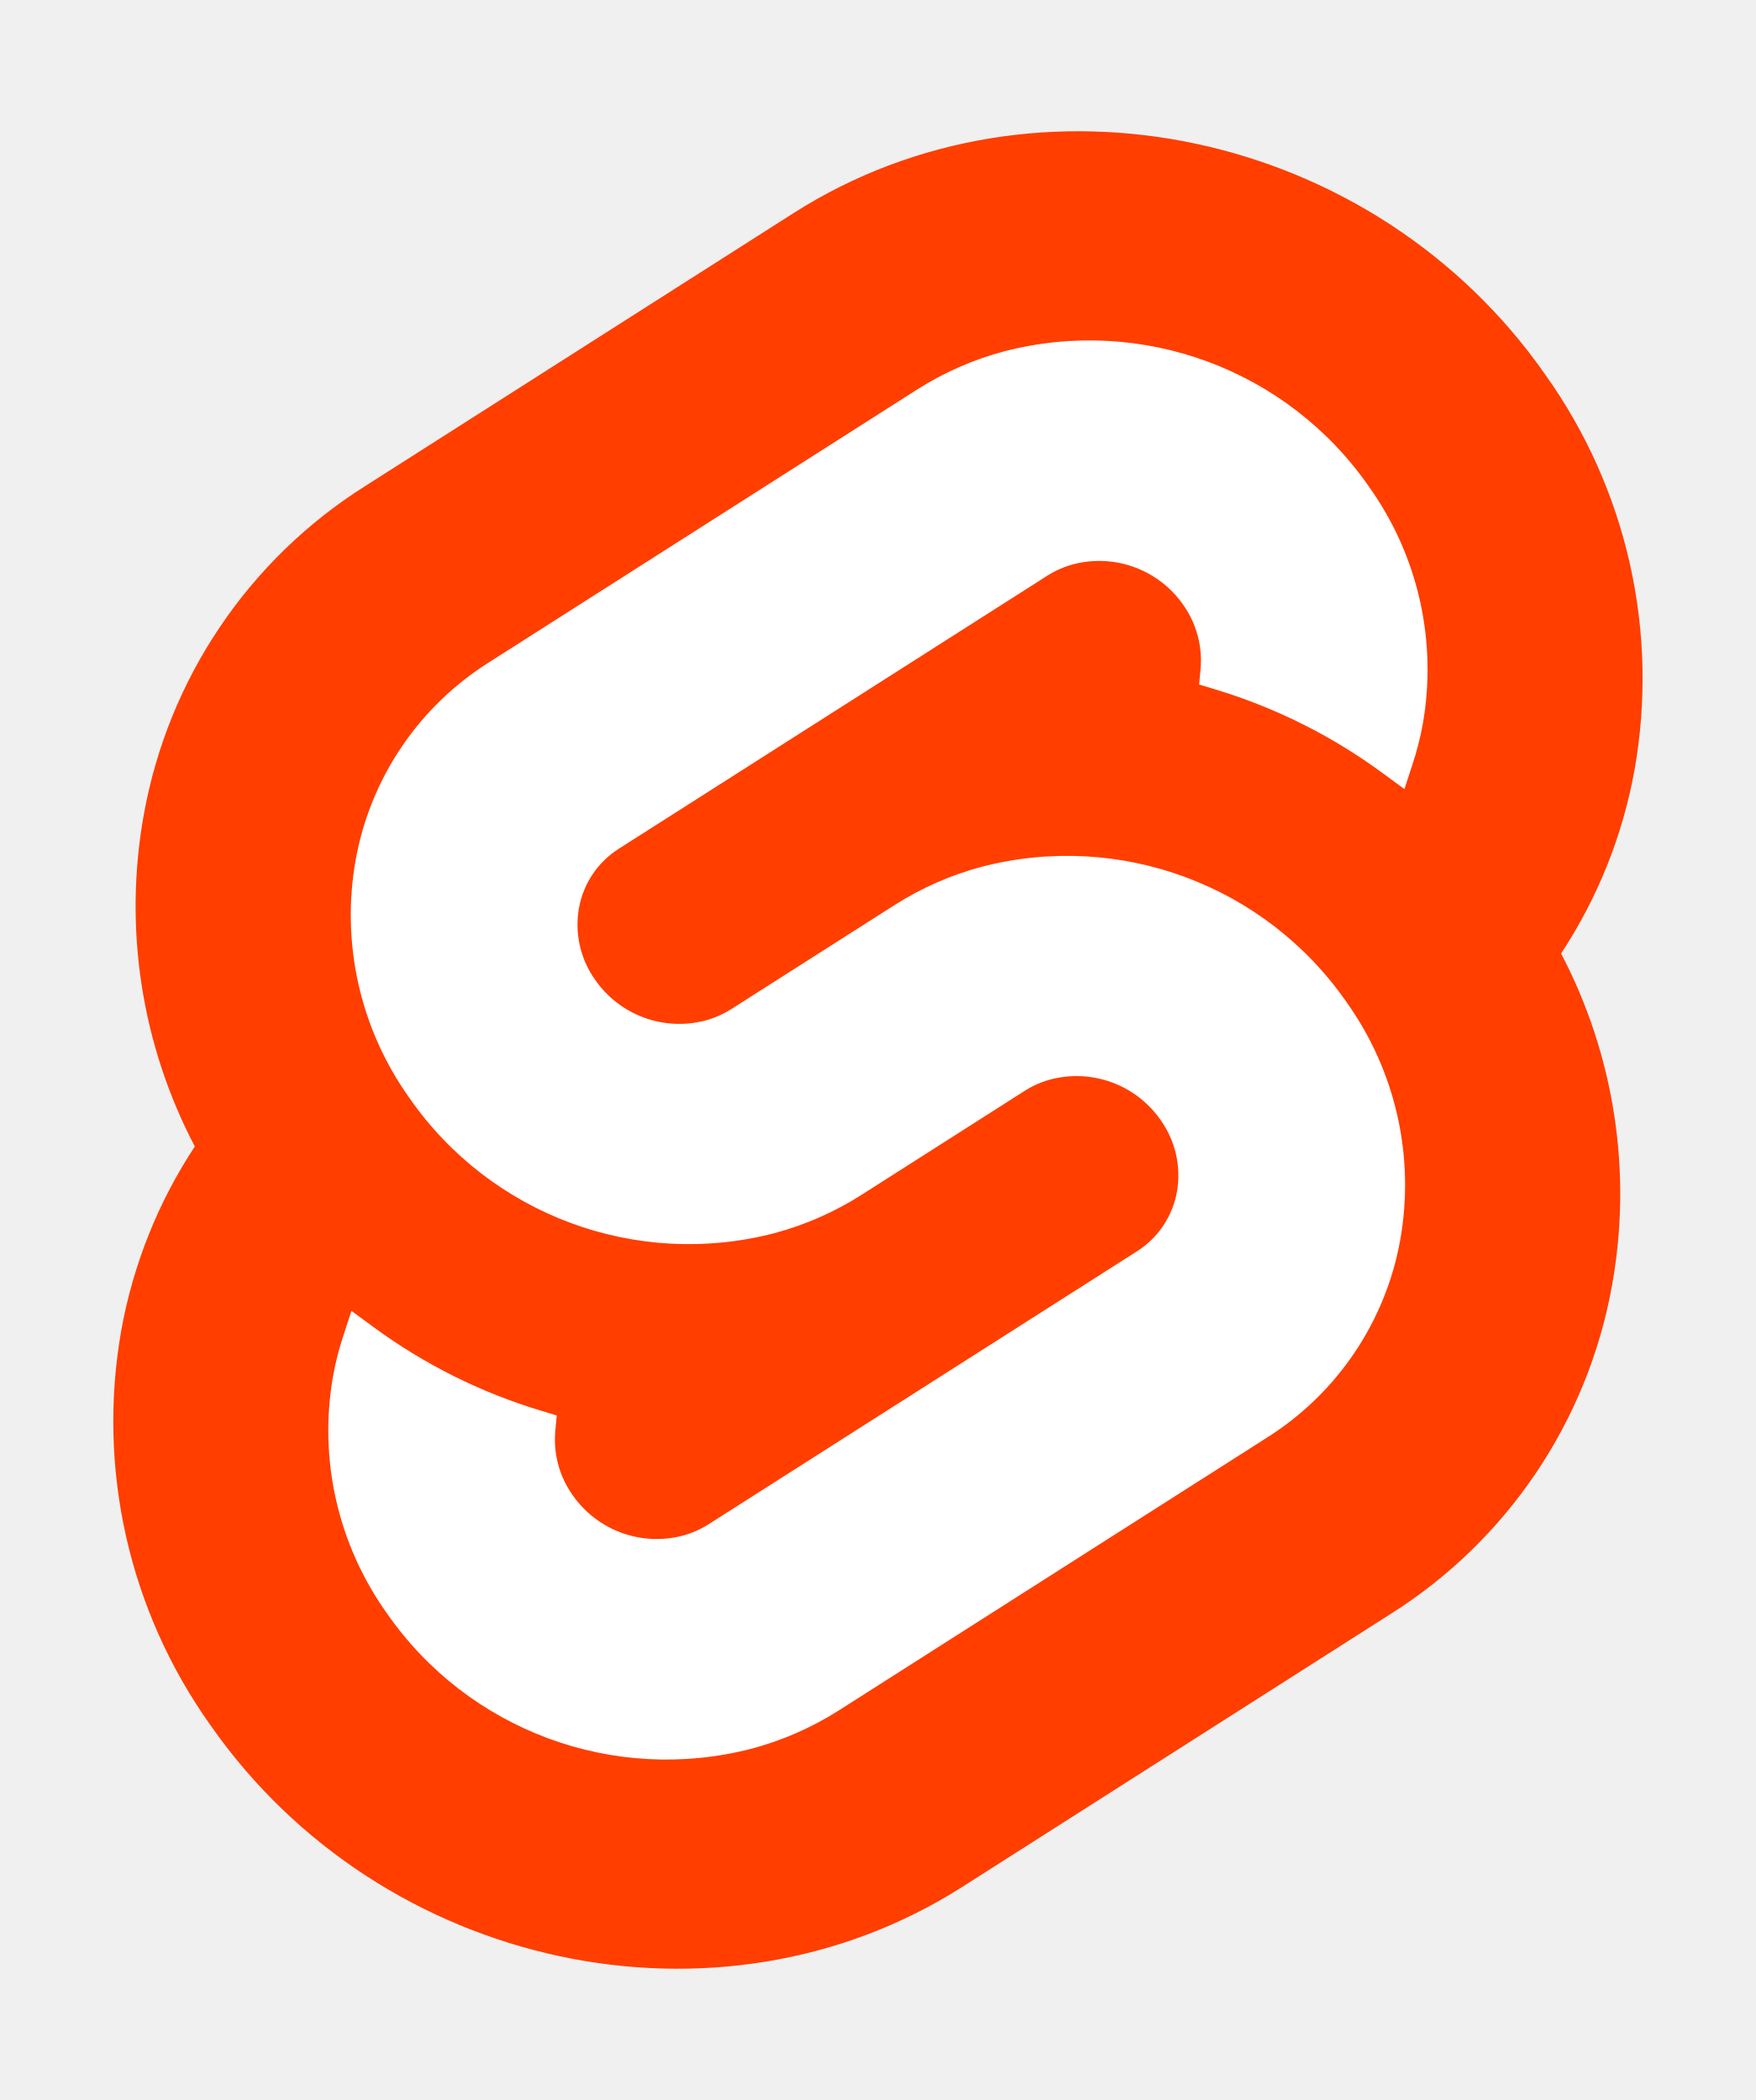
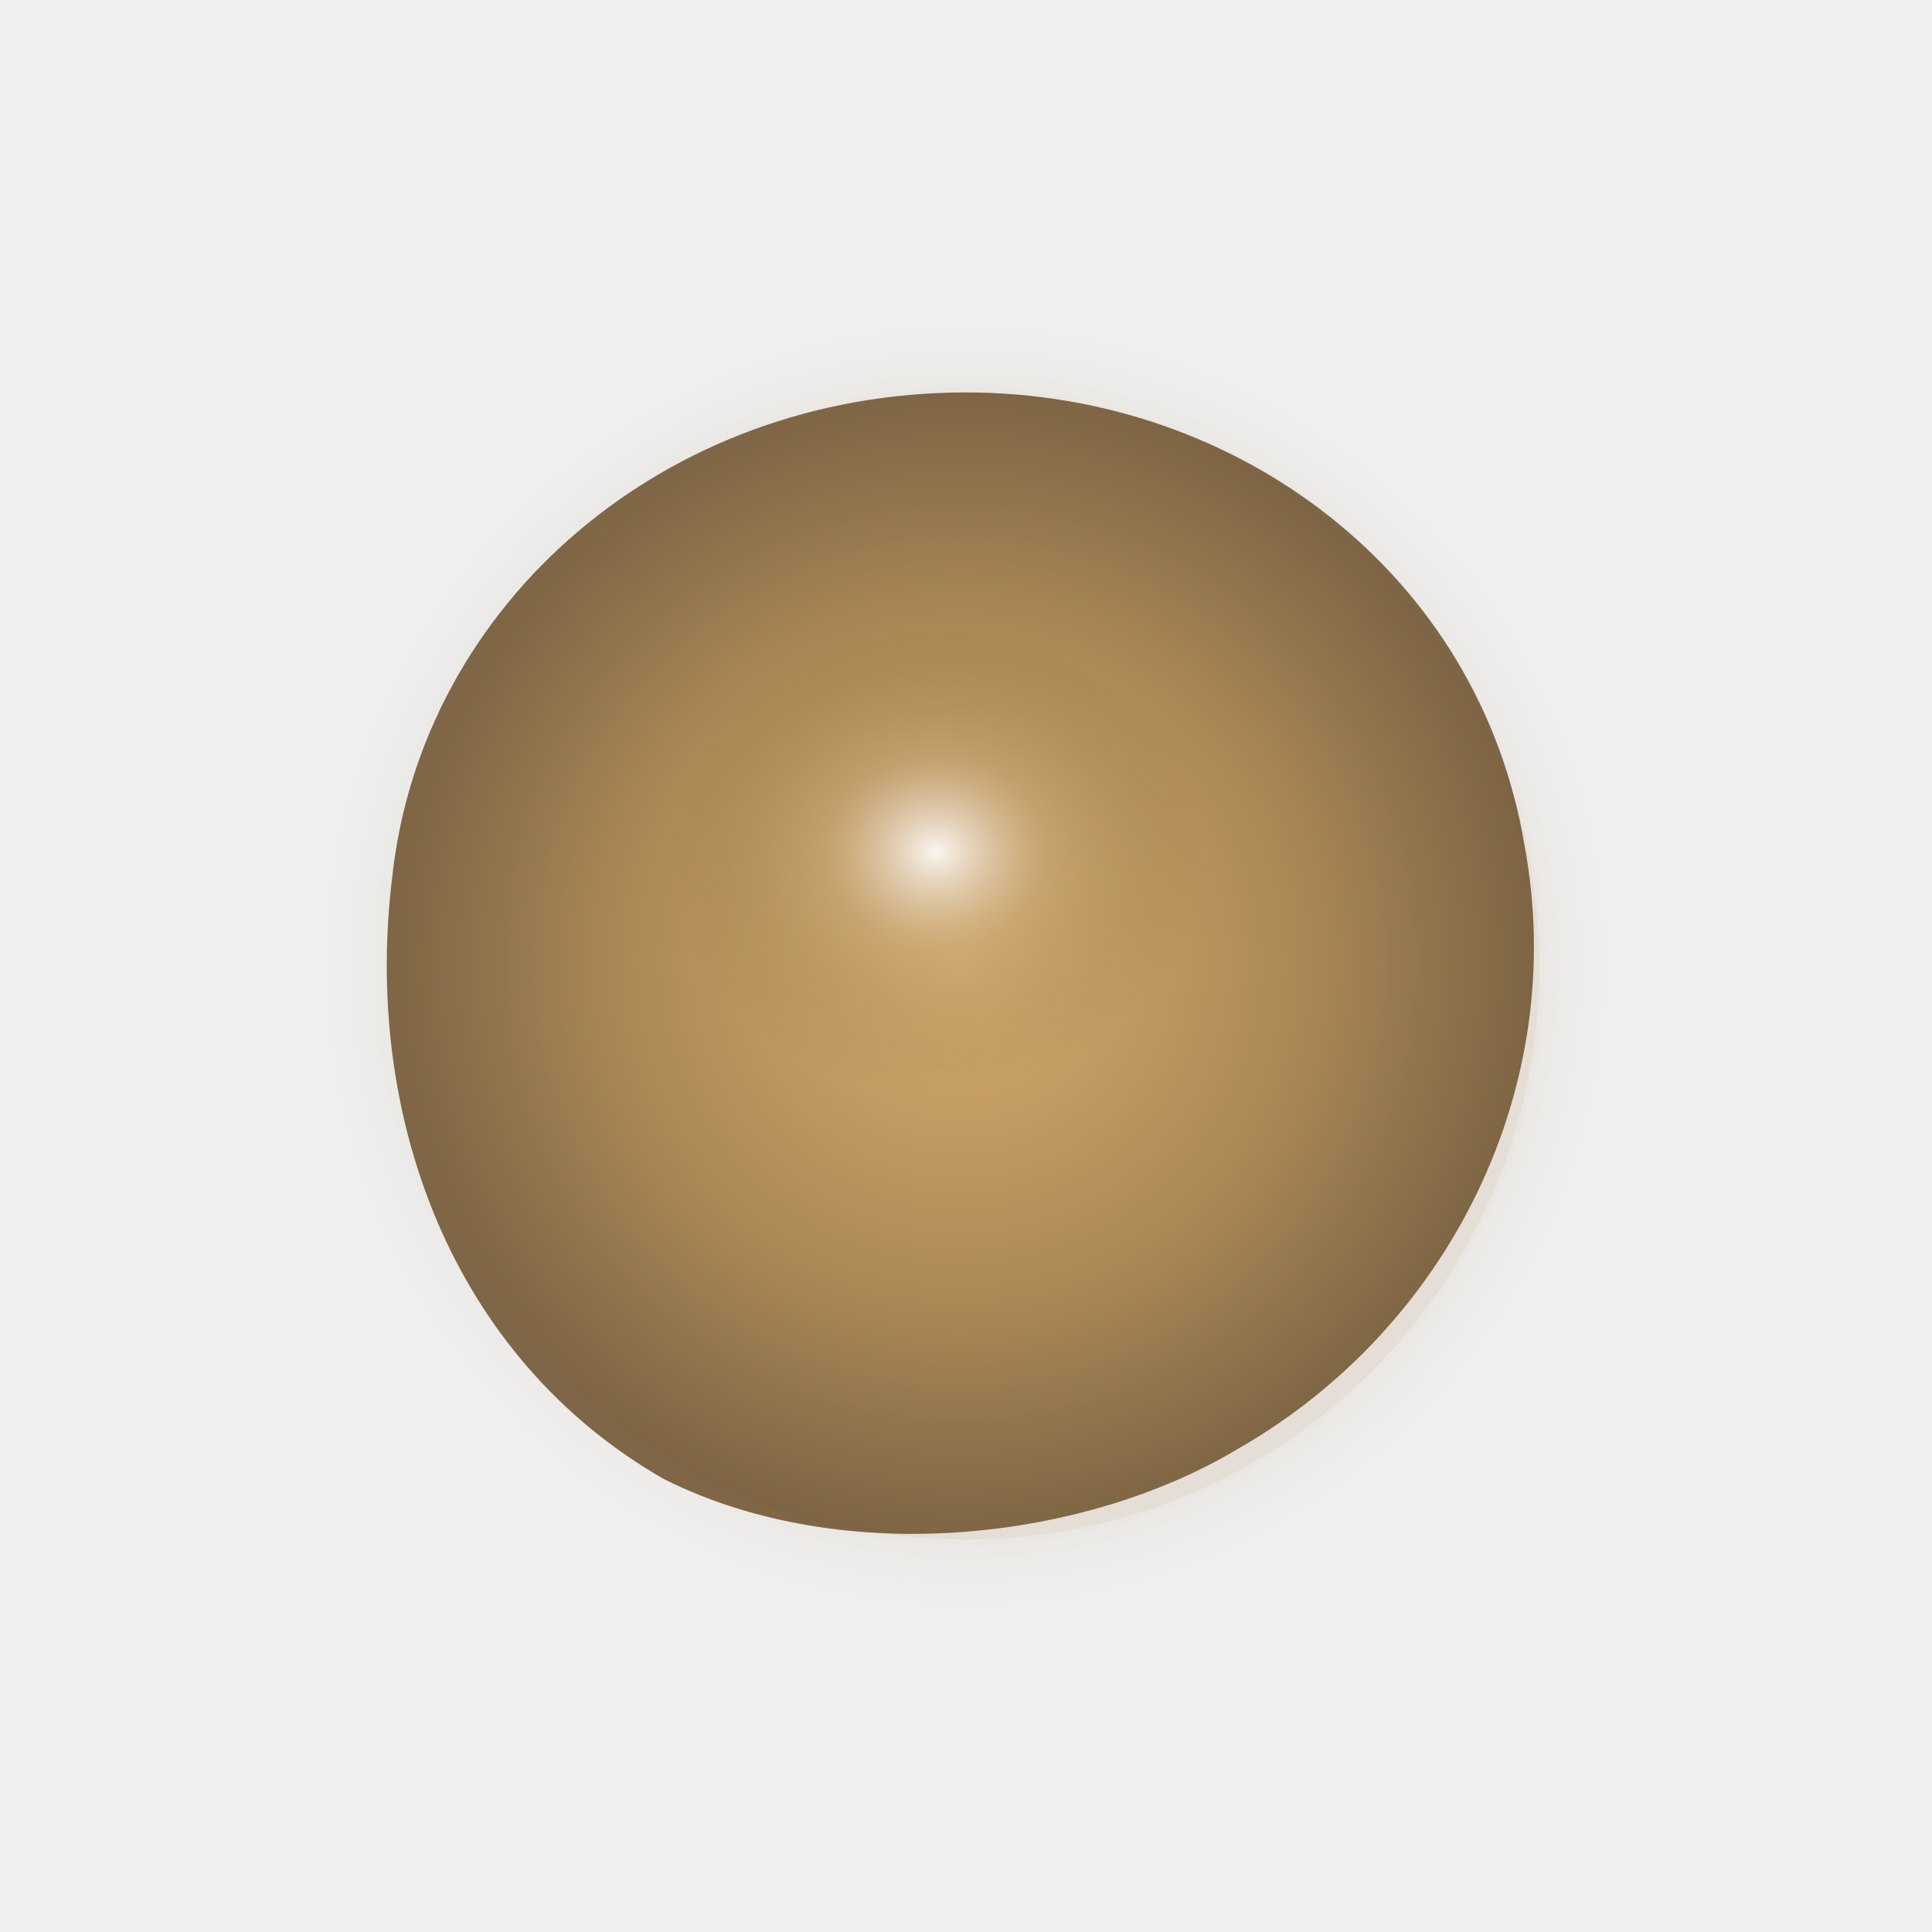
- <svg xmlns="http://www.w3.org/2000/svg" width="107" height="128" viewBox="0 0 107 128">
-   <path d="M94.157 22.819c-10.4-14.885-30.94-19.297-45.792-9.835L22.282 29.608A29.92 29.92 0 0 0 8.764 49.65a31.5 31.5 0 0 0 3.108 20.231 30 30 0 0 0-4.477 11.183 31.9 31.9 0 0 0 5.448 24.116c10.402 14.887 30.942 19.297 45.791 9.835l26.083-16.624A29.92 29.92 0 0 0 98.235 78.35a31.53 31.53 0 0 0-3.105-20.232 30 30 0 0 0 4.474-11.182 31.88 31.88 0 0 0-5.447-24.116" style="fill:#ff3e00" />
-   <path d="M45.817 106.582a20.72 20.72 0 0 1-22.237-8.243 19.17 19.17 0 0 1-3.277-14.503 18 18 0 0 1 .624-2.435l.49-1.498 1.337.981a33.6 33.6 0 0 0 10.203 5.098l.97.294-.09.968a5.85 5.85 0 0 0 1.052 3.878 6.24 6.24 0 0 0 6.695 2.485 5.8 5.8 0 0 0 1.603-.704L69.27 76.28a5.43 5.43 0 0 0 2.45-3.631 5.8 5.8 0 0 0-.987-4.371 6.24 6.24 0 0 0-6.698-2.487 5.7 5.7 0 0 0-1.6.704l-9.953 6.345a19 19 0 0 1-5.296 2.326 20.72 20.72 0 0 1-22.237-8.243 19.17 19.17 0 0 1-3.277-14.502 17.99 17.99 0 0 1 8.13-12.052l26.081-16.623a19 19 0 0 1 5.3-2.329 20.72 20.72 0 0 1 22.237 8.243 19.17 19.17 0 0 1 3.277 14.503 18 18 0 0 1-.624 2.435l-.49 1.498-1.337-.98a33.6 33.6 0 0 0-10.203-5.1l-.97-.294.09-.968a5.86 5.86 0 0 0-1.052-3.878 6.24 6.24 0 0 0-6.696-2.485 5.8 5.8 0 0 0-1.602.704L37.73 51.72a5.42 5.42 0 0 0-2.449 3.63 5.79 5.79 0 0 0 .986 4.372 6.24 6.24 0 0 0 6.698 2.486 5.8 5.8 0 0 0 1.602-.704l9.952-6.342a19 19 0 0 1 5.295-2.328 20.72 20.72 0 0 1 22.237 8.242 19.17 19.17 0 0 1 3.277 14.503 18 18 0 0 1-8.13 12.053l-26.081 16.622a19 19 0 0 1-5.3 2.328" style="fill:#fff" />
+ <svg xmlns="http://www.w3.org/2000/svg" width="128" height="128" viewBox="0 0 128 128">
+   <defs>
+     <radialGradient id="core" cx="50%" cy="45%" r="50%">
+       <stop offset="0%" stop-color="#fff" stop-opacity="0.9" />
+       <stop offset="40%" stop-color="#c8a87a" stop-opacity="0.5" />
+       <stop offset="100%" stop-color="#8a6d3b" stop-opacity="0" />
+     </radialGradient>
+     <radialGradient id="body" cx="50%" cy="50%" r="50%">
+       <stop offset="0%" stop-color="#d4a45a" />
+       <stop offset="60%" stop-color="#a07840" />
+       <stop offset="100%" stop-color="#6b4f2a" />
+     </radialGradient>
+     <filter id="glow">
+       <feGaussianBlur stdDeviation="3" result="blur" />
+       <feMerge>
+         <feMergeNode in="blur" />
+         <feMergeNode in="SourceGraphic" />
+       </feMerge>
+     </filter>
+   </defs>
+   <circle cx="64" cy="64" r="38" fill="#a07840" opacity="0.15" filter="url(#glow)" />
+   <path d="M64 26     C82 26 98 38 101 56     C104 72 96 88 82 96     C72 102 56 104 44 98     C30 90 24 74 26 58     C28 40 44 26 64 26Z" fill="url(#body)" opacity="0.85" />
+   <ellipse cx="62" cy="58" rx="18" ry="16" fill="url(#core)" />
</svg>
